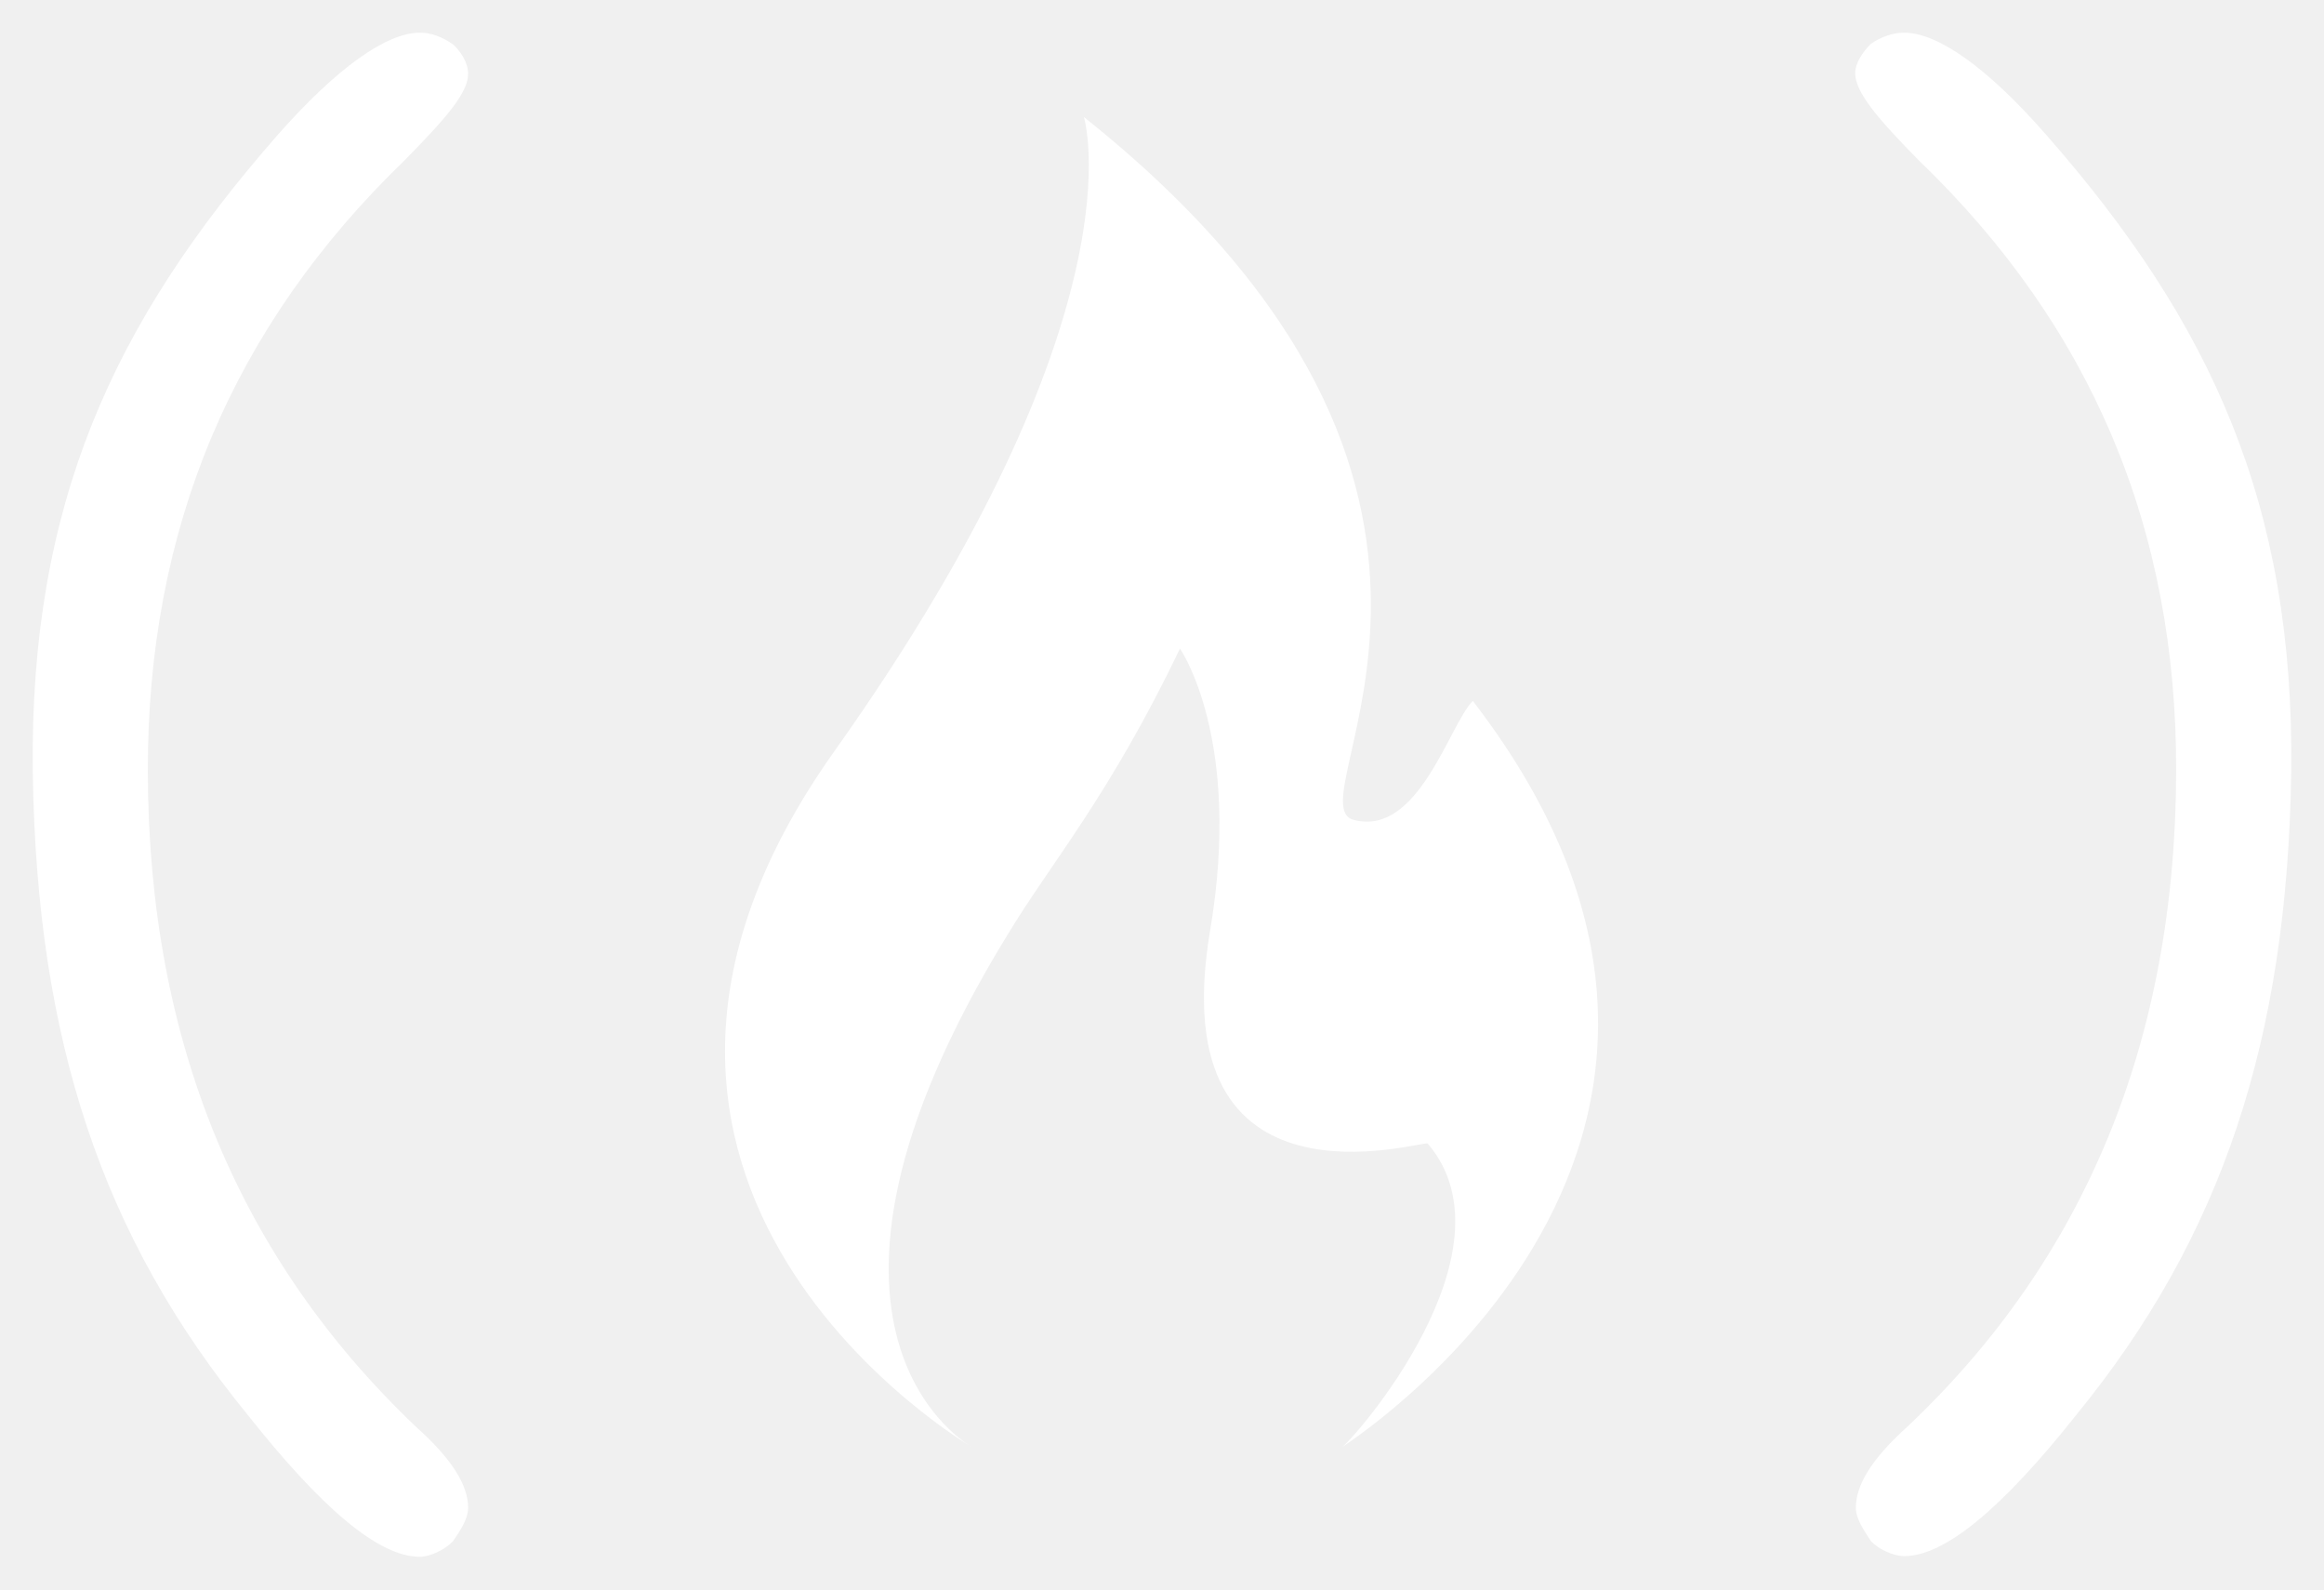
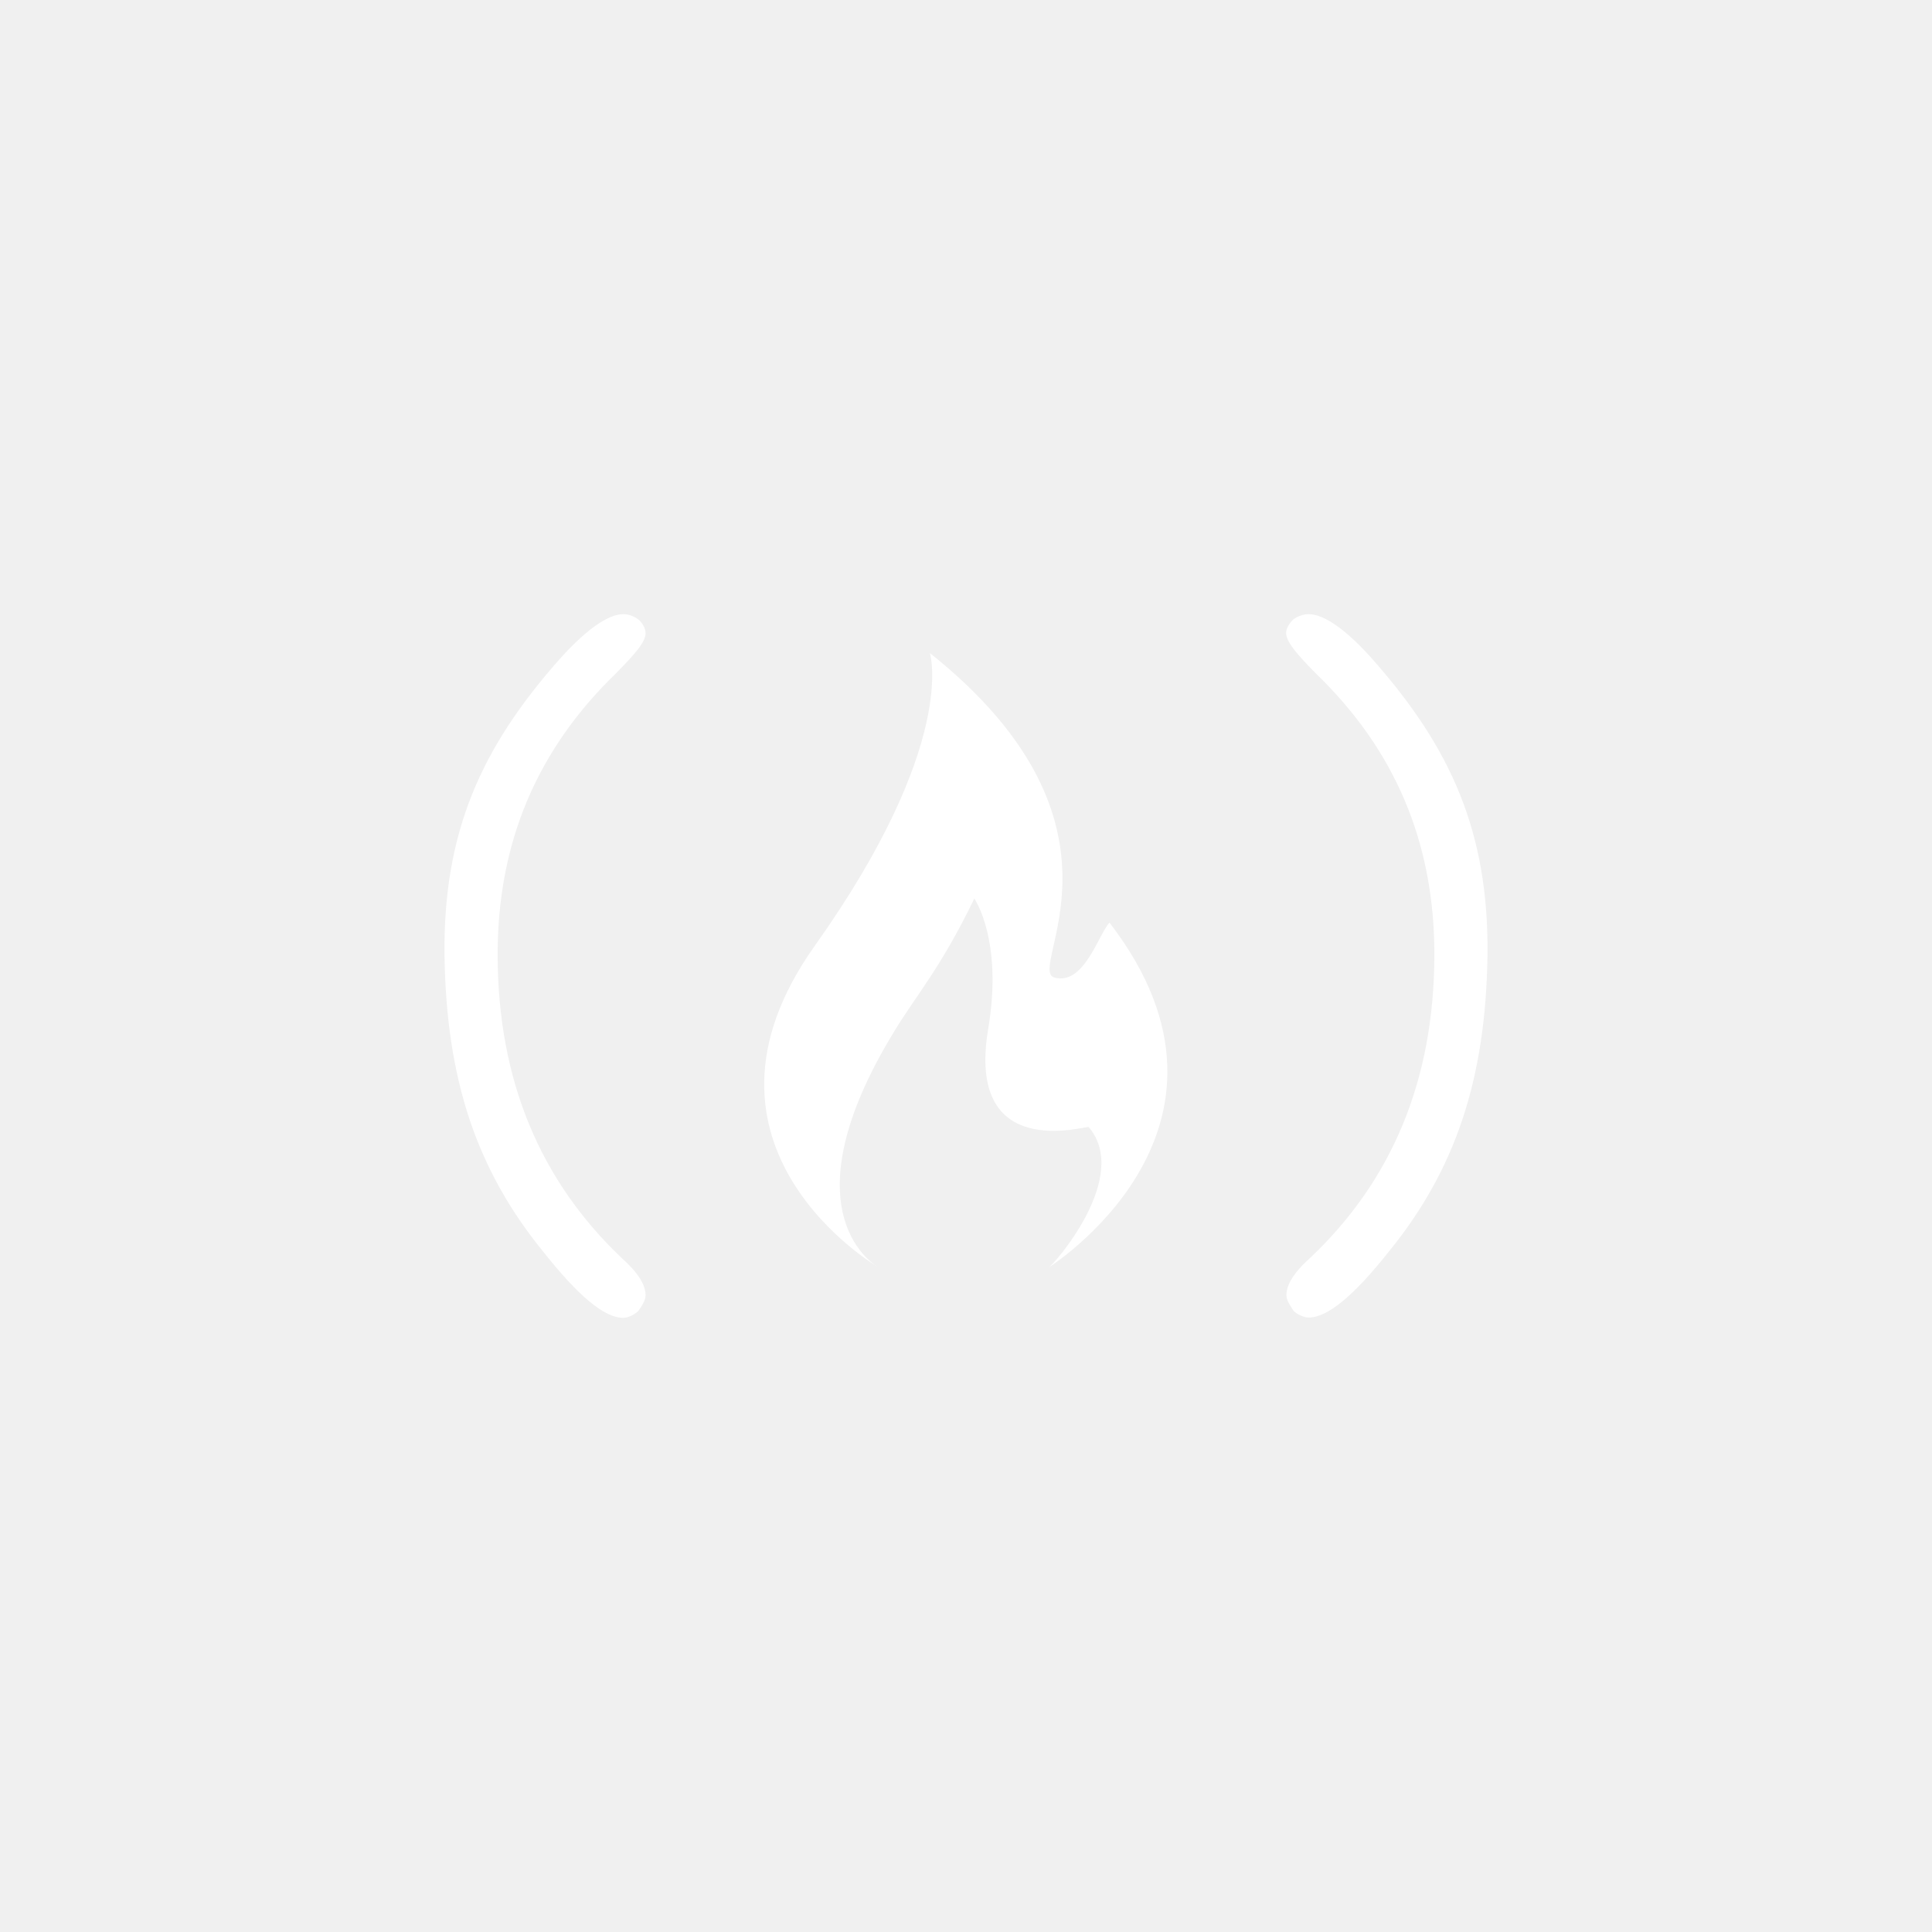
- <svg xmlns="http://www.w3.org/2000/svg" xmlns:xlink="http://www.w3.org/1999/xlink" height="24.31" version="1.1" viewBox="0 0 35.553 24.31" width="35.553" aria-label="currículo de freeCodeCamp" data-playwright-test-label="header-logo" id="svg30">
+ <svg xmlns="http://www.w3.org/2000/svg" xmlns:xlink="http://www.w3.org/1999/xlink" height="64" version="1.1" viewBox="0 0 64 64" width="64" aria-label="currículo de freeCodeCamp" data-playwright-test-label="header-logo" id="svg30">
  <defs id="defs1">
+     <path d="m 35.42,5.56 0.43,0.05 0.42,0.08 0.39,0.09 0.37,0.12 0.36,0.14 0.32,0.16 0.31,0.18 0.28,0.21 0.27,0.22 0.24,0.24 0.22,0.27 0.2,0.28 0.18,0.31 0.16,0.33 0.13,0.35 0.12,0.37 0.09,0.39 0.08,0.41 0.05,0.44 0.03,0.45 0.01,0.47 v 0.12 0.11 l -0.01,0.1 -0.04,0.2 -0.04,0.18 -0.03,0.08 -0.07,0.15 -0.04,0.06 -0.05,0.06 -0.04,0.06 -0.06,0.05 -0.05,0.05 -0.06,0.03 -0.06,0.04 -0.07,0.03 -0.08,0.02 -0.07,0.02 -0.16,0.02 h -8.9 v -0.07 h -0.02 v 1.84 l 0.01,0.24 0.03,0.24 0.03,0.23 0.06,0.22 0.07,0.2 0.09,0.2 0.1,0.17 0.12,0.18 0.13,0.15 0.15,0.16 0.17,0.13 0.18,0.13 0.2,0.11 0.21,0.11 0.23,0.09 0.24,0.09 0.27,0.06 0.27,0.07 0.3,0.05 0.31,0.03 0.32,0.03 0.34,0.02 0.36,0.01 h 0.13 l 0.13,-0.01 h 0.13 l 0.12,-0.01 h 0.13 l 0.24,-0.02 0.23,-0.02 0.11,-0.01 0.11,-0.02 0.21,-0.03 0.1,-0.01 0.1,-0.02 0.29,-0.06 0.09,-0.03 0.09,-0.02 0.08,-0.03 0.09,-0.03 0.08,-0.03 0.05,-0.01 0.15,-0.06 0.06,-0.03 0.06,-0.02 0.12,-0.06 0.21,-0.11 0.08,-0.04 0.07,-0.05 0.17,-0.09 0.08,-0.05 0.09,-0.05 0.09,-0.06 0.19,-0.13 0.1,-0.06 0.1,-0.07 0.11,-0.07 0.12,-0.12 0.13,-0.1 0.06,-0.05 0.05,-0.04 0.06,-0.04 0.05,-0.05 0.09,-0.07 0.1,-0.06 0.04,-0.03 0.04,-0.02 0.04,-0.03 0.07,-0.03 0.03,-0.01 0.04,-0.01 0.02,-0.01 0.05,-0.01 h 0.09 l 0.1,0.01 0.15,0.03 0.04,0.02 0.07,0.04 0.04,0.03 0.09,0.09 0.03,0.04 0.04,0.08 0.01,0.05 0.02,0.05 0.01,0.06 0.02,0.1 v 0.07 0.07 0.06 l -0.01,0.07 -0.01,0.06 -0.01,0.07 -0.06,0.2 -0.03,0.06 -0.04,0.07 -0.03,0.07 -0.04,0.07 -0.05,0.07 -0.05,0.06 -0.1,0.14 -0.13,0.13 -0.13,0.14 -0.16,0.14 -0.09,0.06 -0.08,0.08 -0.15,0.1 -0.15,0.11 -0.32,0.2 -0.17,0.09 -0.18,0.09 -0.18,0.08 -0.19,0.07 -0.19,0.08 -0.21,0.07 -0.42,0.12 -0.22,0.05 -0.23,0.05 -0.47,0.09 -0.5,0.06 -0.52,0.04 -0.27,0.01 -0.28,0.01 H 34.36 33.88 L 33.41,18.78 32.96,18.74 32.54,18.67 32.13,18.6 31.75,18.51 31.39,18.4 31.05,18.27 30.74,18.12 30.44,17.96 30.17,17.78 29.91,17.58 29.69,17.37 29.48,17.14 29.29,16.89 29.13,16.63 28.99,16.34 28.86,16.05 28.76,15.73 28.69,15.39 28.63,15.04 28.6,14.67 28.59,14.28 V 9.57 l 0.01,-0.14 0.01,-0.12 0.01,-0.13 0.04,-0.26 0.04,-0.13 0.03,-0.12 0.08,-0.24 0.1,-0.24 0.12,-0.23 0.06,-0.11 0.07,-0.12 0.08,-0.1 0.08,-0.11 0.08,-0.1 0.09,-0.11 0.19,-0.2 0.23,-0.23 0.3,-0.24 0.15,-0.11 0.17,-0.11 0.17,-0.1 0.17,-0.09 0.18,-0.09 0.38,-0.16 0.2,-0.07 0.42,-0.12 0.22,-0.05 0.23,-0.05 0.22,-0.04 0.24,-0.03 0.24,-0.04 0.24,-0.02 0.25,-0.02 0.52,-0.02 h 0.27 l 0.47,0.01 z m -2.04,1.6 -0.41,0.07 -0.39,0.1 -0.38,0.13 -0.37,0.15 -0.35,0.18 -0.32,0.25 -0.27,0.26 -0.23,0.28 -0.19,0.3 -0.13,0.31 -0.08,0.32 -0.03,0.35 v 0.96 h 8.19 L 38.33,9.84 38.08,9.01 37.65,8.32 37.05,7.79 36.29,7.41 35.34,7.18 34.23,7.11 33.8,7.12 Z" id="k" />
+     <path d="m 107.21,5.56 0.43,0.05 0.42,0.08 0.39,0.09 0.37,0.12 0.35,0.14 0.33,0.16 0.31,0.18 0.29,0.21 0.26,0.22 0.24,0.24 0.22,0.27 0.21,0.28 0.17,0.31 0.16,0.33 0.14,0.35 0.11,0.37 0.1,0.39 0.07,0.41 0.05,0.44 0.03,0.45 0.01,0.47 v 0.12 l -0.01,0.11 -0.02,0.2 -0.02,0.1 -0.02,0.09 -0.03,0.09 -0.02,0.08 -0.03,0.07 -0.04,0.08 -0.04,0.06 -0.1,0.12 -0.1,0.1 -0.13,0.07 -0.13,0.05 -0.08,0.02 -0.16,0.02 -8.92,0.01 v 1.76 l 0.01,0.24 0.02,0.24 0.04,0.23 0.06,0.22 0.07,0.2 0.08,0.2 0.11,0.17 0.11,0.18 0.14,0.15 0.15,0.16 0.17,0.13 0.18,0.13 0.19,0.11 0.22,0.11 0.23,0.09 0.24,0.09 0.26,0.06 0.28,0.07 0.3,0.05 0.31,0.03 0.32,0.03 0.34,0.02 0.36,0.01 h 0.13 l 0.13,-0.01 h 0.13 l 0.25,-0.01 0.24,-0.02 0.22,-0.02 0.12,-0.01 0.11,-0.02 0.31,-0.04 0.2,-0.04 0.19,-0.04 0.09,-0.03 0.09,-0.02 0.09,-0.03 0.08,-0.03 0.13,-0.04 0.04,-0.02 0.06,-0.02 0.05,-0.02 0.06,-0.03 0.05,-0.02 0.07,-0.03 0.2,-0.1 0.14,-0.08 0.08,-0.05 0.08,-0.04 0.08,-0.05 0.18,-0.1 0.18,-0.12 0.2,-0.13 0.1,-0.07 0.11,-0.07 0.06,-0.06 0.07,-0.06 0.05,-0.05 0.07,-0.05 0.05,-0.05 0.06,-0.04 0.11,-0.09 0.05,-0.03 0.05,-0.04 0.04,-0.03 0.05,-0.03 0.04,-0.03 0.04,-0.02 0.04,-0.03 0.07,-0.03 0.12,-0.04 h 0.02 0.09 0.05 l 0.06,0.01 0.09,0.02 0.05,0.01 0.12,0.06 0.12,0.12 0.03,0.04 0.04,0.08 0.01,0.05 0.02,0.05 0.02,0.11 0.01,0.05 V 15.87 16 l -0.01,0.07 -0.01,0.06 -0.01,0.07 -0.04,0.14 -0.02,0.06 -0.03,0.06 -0.04,0.07 -0.03,0.07 -0.09,0.14 -0.05,0.06 -0.05,0.07 -0.11,0.14 -0.21,0.2 -0.23,0.2 -0.09,0.08 -0.3,0.21 -0.15,0.1 -0.17,0.1 -0.17,0.09 -0.18,0.09 -0.18,0.08 -0.19,0.07 -0.2,0.08 -0.2,0.07 -0.42,0.12 -0.22,0.05 -0.23,0.05 -0.23,0.04 -0.24,0.05 -0.5,0.06 -0.52,0.04 -0.55,0.02 h -0.28 -0.49 l -0.46,-0.03 -0.45,-0.04 -0.43,-0.07 -0.39,-0.07 -0.39,-0.09 -0.36,-0.11 -0.33,-0.13 -0.33,-0.15 -0.29,-0.16 -0.27,-0.18 -0.25,-0.2 -0.23,-0.21 -0.22,-0.23 -0.18,-0.25 -0.17,-0.26 -0.14,-0.29 -0.12,-0.29 -0.1,-0.32 -0.08,-0.34 -0.05,-0.35 -0.04,-0.37 -0.01,-0.39 V 9.7 l 0.01,-0.13 V 9.43 l 0.02,-0.12 0.01,-0.13 0.02,-0.13 0.05,-0.26 0.12,-0.36 0.1,-0.24 0.11,-0.23 0.07,-0.11 0.07,-0.12 0.07,-0.1 0.09,-0.11 0.08,-0.1 0.09,-0.11 0.19,-0.2 0.1,-0.1 0.14,-0.13 0.14,-0.12 0.15,-0.12 0.15,-0.11 0.17,-0.11 0.17,-0.1 0.17,-0.09 0.19,-0.09 0.18,-0.08 0.19,-0.08 0.2,-0.07 0.42,-0.12 0.44,-0.1 0.23,-0.04 0.23,-0.03 0.25,-0.04 0.24,-0.02 0.25,-0.02 0.52,-0.02 h 0.27 l 0.48,0.01 z m -2.04,1.6 -0.41,0.07 -0.39,0.1 -0.38,0.13 -0.37,0.15 -0.34,0.18 -0.34,0.25 -0.29,0.26 -0.23,0.28 -0.17,0.3 -0.13,0.31 -0.07,0.32 -0.03,0.35 v 0.96 h 8.19 l -0.09,-0.98 -0.25,-0.83 -0.43,-0.69 -0.6,-0.53 -0.76,-0.38 -0.95,-0.23 -1.11,-0.07 -0.43,0.01 z" id="j" />
    <path d="m 203.57,0.17 c -0.12,0.12 -0.24,0.29 -0.24,0.45 0,0.29 0.34,0.69 0.97,1.33 2.63,2.53 3.95,5.62 3.94,9.35 -0.01,4.13 -1.4,7.45 -4.1,10.01 -0.57,0.51 -0.8,0.91 -0.8,1.25 0,0.17 0.12,0.34 0.23,0.51 0.11,0.12 0.34,0.23 0.51,0.23 0.62,0 1.5,-0.73 2.64,-2.17 2.22,-2.72 3.22,-5.73 3.28,-9.82 0.05,-4.1 -1.23,-6.88 -3.75,-9.75 C 205.35,0.53 204.59,0 204.08,0 c -0.17,0 -0.35,0.06 -0.51,0.17 z" id="b" />
+     <path d="m 124.75,1.76 c 1.14,0.86 1.73,2.07 1.73,3.55 0,0.68 -0.29,1.02 -0.86,1.02 -0.39,0 -0.68,-0.34 -0.85,-1.02 -0.11,-0.57 -0.34,-1.08 -0.62,-1.62 -0.52,-0.9 -1.61,-1.32 -3.32,-1.32 -1.49,0 -2.52,0.34 -3.14,1.08 -0.57,0.68 -0.91,1.72 -0.91,3.26 v 5.95 c 0,1.55 0.34,2.63 0.97,3.31 0.68,0.74 1.72,1.13 3.2,1.13 2.23,0 3.54,-0.79 3.82,-2.34 0.12,-0.57 0.17,-0.86 0.17,-0.91 0.12,-0.34 0.35,-0.51 0.68,-0.51 0.57,0 0.86,0.34 0.86,1.02 0,1.44 -0.57,2.52 -1.78,3.38 -0.97,0.62 -2.18,0.96 -3.77,0.96 -1.84,0 -3.26,-0.4 -4.3,-1.25 -1.16,-0.8 -1.73,-2.16 -1.73,-3.94 V 6.35 c 0,-3.77 1.95,-5.61 5.95,-5.61 1.61,0 2.86,0.34 3.9,1.02 z" id="n" />
+     <path d="m 14.21,6.57 c 0,-0.56 0.34,-0.79 1.02,-0.79 h 3.32 c 0.57,0 0.85,0.51 0.85,1.44 1.02,-1.08 2.12,-1.73 3.26,-1.73 0.96,0 1.72,0.29 2.23,0.86 0.57,0.57 0.8,1.38 0.8,2.29 0,0.63 -0.29,0.97 -0.8,0.97 -0.34,0 -0.57,-0.23 -0.68,-0.63 -0.23,-0.8 -0.34,-1.19 -0.4,-1.25 -0.22,-0.39 -0.68,-0.62 -1.25,-0.62 -0.62,0 -1.25,0.23 -1.78,0.68 -0.34,0.23 -0.8,0.74 -1.38,1.49 v 7.67 h 3.08 c 0.68,0 1.03,0.29 1.03,0.8 0,0.57 -0.35,0.86 -1.03,0.86 h -7.33 c -0.68,0 -1.02,-0.29 -1.02,-0.8 0,-0.57 0.34,-0.8 1.02,-0.8 h 2.52 v -0.07 h 0.02 V 7.37 h -2.46 c -0.68,0 -1.02,-0.28 -1.02,-0.8 z" id="l" />
+     <path d="m 96.68,0.04 0.06,0.02 0.06,0.03 0.05,0.03 0.06,0.04 0.13,0.13 0.03,0.06 0.04,0.06 0.03,0.07 0.02,0.07 0.04,0.16 0.04,0.18 0.01,0.2 v 0.1 16.84 0.08 l -0.01,0.07 v 0.07 l -0.04,0.13 -0.01,0.05 -0.03,0.06 -0.02,0.05 -0.06,0.09 -0.07,0.08 -0.05,0.03 -0.04,0.03 -0.05,0.03 -0.1,0.04 -0.06,0.02 -0.12,0.02 -0.07,0.01 H 96.41 L 96.28,18.87 96.24,18.86 96.2,18.84 96.16,18.83 96.13,18.81 96.1,18.8 96.07,18.77 96.04,18.75 95.98,18.7 95.96,18.67 95.89,18.55 95.88,18.51 95.86,18.46 95.85,18.42 95.83,18.37 V 18.32 18.24 18.2 18.16 L 95.82,18.12 V 18.08 L 95.81,18.04 V 18 17.96 L 95.8,17.91 V 17.87 17.82 L 95.79,17.73 V 17.67 L 95.78,17.63 V 17.57 17.46 L 95.77,17.4 v -0.13 l -0.13,0.09 -0.13,0.08 -0.13,0.09 -0.24,0.14 -0.11,0.08 -0.12,0.07 -0.21,0.12 -0.1,0.06 -0.09,0.06 -0.1,0.05 -0.25,0.14 -0.14,0.08 -0.14,0.06 -0.12,0.05 -0.05,0.02 -0.09,0.04 -0.09,0.03 -0.09,0.02 -0.19,0.06 -0.4,0.08 -0.21,0.03 -0.22,0.03 -0.11,0.02 -0.23,0.02 h -0.12 l -0.12,0.01 h -0.11 l -0.12,0.01 h -0.46 l -0.21,-0.01 -0.2,-0.01 -0.2,-0.02 -0.19,-0.01 -0.2,-0.03 -0.18,-0.02 -0.37,-0.07 -0.34,-0.08 -0.18,-0.05 -0.32,-0.1 -0.32,-0.12 -0.15,-0.07 -0.15,-0.06 -0.42,-0.24 -0.13,-0.08 -0.14,-0.1 -0.28,-0.22 -0.12,-0.11 -0.12,-0.13 -0.11,-0.12 -0.11,-0.13 -0.1,-0.14 L 86.52,16.75 86.35,16.46 86.28,16.31 86.21,16.15 86.15,15.99 86.1,15.83 86.05,15.65 86.01,15.47 85.98,15.3 85.96,15.11 85.93,14.92 85.92,14.73 V 9.52 l 0.01,-0.19 0.03,-0.18 0.02,-0.18 0.03,-0.18 0.08,-0.34 0.05,-0.16 0.06,-0.16 0.06,-0.15 0.08,-0.15 0.07,-0.15 0.18,-0.28 0.2,-0.26 0.1,-0.12 0.24,-0.24 0.26,-0.22 0.14,-0.1 0.39,-0.24 0.15,-0.07 0.28,-0.14 0.31,-0.12 0.15,-0.05 0.33,-0.1 0.33,-0.08 0.72,-0.12 0.37,-0.03 0.38,-0.02 h 0.45 l 0.25,0.02 h 0.12 0.13 l 0.12,0.02 0.12,0.01 0.22,0.02 0.22,0.04 0.11,0.01 0.21,0.04 0.1,0.02 0.09,0.02 0.28,0.08 0.09,0.03 0.09,0.04 0.08,0.03 0.09,0.03 0.08,0.04 0.09,0.03 0.09,0.04 0.1,0.05 0.17,0.09 0.29,0.16 0.09,0.05 0.29,0.19 0.2,0.14 0.09,0.07 0.4,0.32 V 1.19 l 0.01,-0.1 V 0.89 L 95.65,0.71 95.66,0.63 95.69,0.55 95.71,0.48 95.74,0.41 95.77,0.35 95.81,0.29 95.85,0.25 95.89,0.2 95.93,0.16 95.98,0.12 96.08,0.06 96.14,0.04 96.27,0.01 96.33,0 h 0.14 l 0.07,0.01 z m -5.7,7.19 -0.26,0.03 -0.26,0.02 -0.25,0.05 -0.24,0.05 -0.23,0.05 -0.42,0.16 -0.19,0.09 -0.18,0.1 -0.2,0.15 -0.2,0.16 -0.17,0.17 -0.15,0.17 -0.14,0.19 -0.11,0.2 -0.1,0.2 -0.08,0.23 -0.05,0.23 -0.04,0.23 -0.01,0.26 v 4.52 l 0.01,0.26 0.03,0.25 0.05,0.23 0.07,0.23 0.09,0.21 0.12,0.2 0.13,0.19 0.16,0.17 0.17,0.16 0.2,0.14 0.22,0.14 0.19,0.09 0.42,0.16 0.22,0.07 0.22,0.06 0.24,0.06 0.25,0.04 0.26,0.04 0.27,0.03 0.56,0.02 0.47,-0.01 0.44,-0.04 0.43,-0.06 0.21,-0.04 0.2,-0.06 0.38,-0.12 0.17,-0.07 0.14,-0.1 0.16,-0.11 0.15,-0.11 0.16,-0.12 0.17,-0.12 0.16,-0.13 0.18,-0.13 0.17,-0.15 0.18,-0.15 0.36,-0.32 V 8.81 L 95.5,8.65 95.29,8.51 95.09,8.37 94.89,8.24 94.7,8.12 94.52,8.01 94.35,7.9 94.19,7.81 93.89,7.67 93.76,7.61 93.57,7.54 93.19,7.42 92.99,7.37 92.59,7.29 92.38,7.26 92.17,7.24 91.96,7.23 91.53,7.22 h -0.28 z" id="c" />
    <path d="m 195.66,12.04 c -0.99,-0.25 3.06,-5.03 -4.13,-10.75 0,0 0.94,3 -3.81,9.69 -4.76,6.68 2.11,10.66 2.11,10.66 0,0 -3.22,-1.72 0.53,-7.84 0.67,-1.11 1.55,-2.11 2.64,-4.38 0,0 0.96,1.37 0.46,4.32 -0.75,4.47 3.27,3.19 3.33,3.25 1.41,1.65 -1.16,4.56 -1.32,4.65 -0.16,0.09 7.34,-4.5 2.01,-11.42 -0.36,0.36 -0.83,2.08 -1.82,1.82 z" id="e" />
+     <path d="m 135.26,5.37 0.19,0.01 0.18,0.02 0.18,0.01 0.18,0.02 0.34,0.04 0.16,0.02 0.16,0.04 0.15,0.02 0.14,0.04 0.15,0.03 0.28,0.08 0.26,0.08 0.36,0.15 0.12,0.06 0.11,0.05 0.1,0.06 0.11,0.06 0.12,0.08 0.1,0.09 0.11,0.09 0.2,0.2 0.18,0.22 0.16,0.24 0.07,0.12 0.14,0.26 0.12,0.29 0.05,0.14 0.04,0.15 0.05,0.16 0.04,0.15 0.03,0.17 0.02,0.16 0.04,0.36 0.01,0.18 0.02,0.18 v 6.1 0.08 0.08 l 0.02,0.28 0.01,0.07 0.02,0.12 0.02,0.06 0.01,0.06 0.03,0.11 0.02,0.05 0.06,0.14 0.03,0.04 0.02,0.04 0.03,0.04 0.06,0.07 0.08,0.08 0.02,0.01 v 0.01 h 0.03 l 0.01,0.02 0.05,0.02 0.02,0.01 0.05,0.02 0.03,0.02 0.04,0.01 0.11,0.04 0.12,0.05 0.1,0.04 0.04,0.01 0.05,0.02 0.05,0.03 0.09,0.03 0.07,0.03 0.02,0.02 0.03,0.02 0.05,0.04 0.02,0.02 0.02,0.03 0.02,0.02 0.04,0.06 0.03,0.06 0.01,0.04 0.01,0.03 0.02,0.08 v 0.04 l 0.01,0.04 0.01,0.05 v 0.05 l 0.01,0.05 v 0.21 l -0.02,0.05 v 0.04 l -0.01,0.05 -0.01,0.04 -0.02,0.04 -0.01,0.04 -0.02,0.03 -0.03,0.04 -0.05,0.06 -0.02,0.03 -0.04,0.02 -0.11,0.06 -0.08,0.04 -0.1,0.02 -0.1,0.01 h -0.06 -0.11 -0.02 -0.01 l -0.03,-0.01 h -0.02 -0.02 l -0.1,-0.02 -0.03,-0.02 h -0.03 l -0.06,-0.02 -0.11,-0.03 -0.12,-0.03 -0.05,-0.01 -0.04,-0.01 -0.05,-0.02 -0.21,-0.07 -0.07,-0.02 -0.07,-0.03 -0.24,-0.08 -0.1,-0.04 -0.05,-0.01 -0.04,-0.02 -0.05,-0.01 -0.04,-0.01 -0.04,-0.02 -0.03,-0.01 -0.07,-0.02 -0.07,-0.03 -0.03,-0.01 -0.01,-0.01 -0.02,-0.01 h -0.03 -0.04 l -0.03,-0.02 -0.03,-0.01 -0.04,-0.01 -0.02,-0.02 -0.06,-0.04 -0.03,-0.03 -0.02,-0.03 -0.03,-0.03 -0.02,-0.03 -0.02,-0.04 -0.03,-0.04 -0.02,-0.04 -0.01,-0.04 -0.03,-0.04 -0.02,-0.05 -0.03,-0.09 -0.06,-0.21 -0.02,-0.06 -0.23,0.16 -0.22,0.15 -0.1,0.07 -0.2,0.12 -0.1,0.07 -0.34,0.22 -0.08,0.04 -0.07,0.05 -0.21,0.12 -0.06,0.04 -0.16,0.08 -0.05,0.02 -0.09,0.04 -0.04,0.01 -0.06,0.04 -0.07,0.02 -0.15,0.05 -0.4,0.1 -0.08,0.01 -0.18,0.03 -0.09,0.01 -0.09,0.02 -0.28,0.03 -0.2,0.02 h -0.1 l -0.11,0.01 h -0.1 -0.49 -0.16 l -0.16,-0.01 -0.31,-0.02 -0.3,-0.03 -0.15,-0.02 -0.15,-0.03 -0.28,-0.05 -0.27,-0.06 -0.14,-0.04 -0.13,-0.04 -0.12,-0.04 -0.13,-0.05 -0.24,-0.09 -0.12,-0.06 -0.11,-0.05 -0.11,-0.06 -0.11,-0.07 -0.11,-0.06 -0.1,-0.07 -0.24,-0.16 -0.22,-0.19 -0.1,-0.1 -0.09,-0.1 -0.1,-0.1 -0.24,-0.33 -0.14,-0.24 -0.06,-0.12 -0.06,-0.13 -0.05,-0.12 -0.05,-0.13 -0.08,-0.27 -0.06,-0.28 -0.04,-0.3 -0.02,-0.3 v -0.32 l 0.01,-0.15 0.01,-0.16 0.02,-0.14 0.05,-0.3 0.07,-0.28 0.05,-0.14 0.11,-0.26 0.12,-0.26 0.15,-0.24 0.16,-0.22 0.09,-0.11 0.1,-0.11 0.2,-0.2 0.11,-0.09 0.23,-0.18 0.13,-0.08 0.33,-0.24 0.24,-0.13 0.26,-0.13 0.13,-0.05 0.26,-0.11 0.14,-0.05 0.42,-0.12 0.15,-0.03 0.14,-0.04 0.15,-0.02 0.15,-0.03 0.16,-0.02 0.15,-0.01 0.16,-0.02 0.48,-0.03 h 0.3 l 0.13,0.01 h 0.14 l 0.29,0.02 0.14,0.02 0.15,0.02 0.14,0.02 0.16,0.02 0.14,0.02 0.15,0.04 0.16,0.02 0.15,0.03 0.32,0.08 0.49,0.12 0.16,0.05 0.51,0.15 0.36,0.12 0.17,0.06 V 9.55 9.43 l -0.01,-0.11 -0.01,-0.1 -0.01,-0.12 -0.02,-0.09 -0.02,-0.11 -0.04,-0.1 -0.03,-0.1 -0.03,-0.09 -0.05,-0.09 -0.04,-0.09 -0.11,-0.16 -0.06,-0.09 -0.06,-0.07 -0.07,-0.08 -0.15,-0.14 -0.08,-0.07 -0.18,-0.12 -0.1,-0.06 -0.2,-0.1 -0.11,-0.06 -0.07,-0.03 -0.16,-0.06 -0.34,-0.11 -0.26,-0.06 -0.1,-0.02 -0.09,-0.01 -0.1,-0.02 -0.09,-0.01 -0.3,-0.03 -0.1,-0.02 h -0.1 L 135,7.1 134.9,7.09 h -0.11 -0.1 -0.47 l -0.25,0.01 -0.24,0.01 -0.23,0.02 -0.42,0.06 -0.2,0.03 -0.19,0.04 -0.17,0.05 -0.17,0.06 -0.16,0.05 -0.15,0.07 -0.14,0.07 -0.13,0.07 -0.12,0.09 -0.12,0.08 -0.1,0.1 -0.09,0.1 -0.09,0.11 -0.08,0.11 -0.06,0.11 -0.06,0.13 -0.05,0.13 -0.04,0.14 -0.03,0.14 -0.01,0.07 -0.02,0.06 -0.04,0.22 -0.02,0.09 -0.01,0.05 -0.01,0.04 -0.01,0.03 v 0.04 l -0.02,0.06 -0.01,0.06 -0.01,0.04 v 0.02 l -0.01,0.02 v 0.01 0.01 0.03 l -0.02,0.03 -0.03,0.07 -0.01,0.02 -0.05,0.06 -0.01,0.02 -0.03,0.02 -0.05,0.05 -0.02,0.01 -0.02,0.02 -0.03,0.01 -0.03,0.02 -0.09,0.03 -0.04,0.01 -0.06,0.02 h -0.04 -0.04 l -0.03,0.01 h -0.15 l -0.06,-0.01 -0.13,-0.02 -0.06,-0.01 -0.15,-0.06 -0.1,-0.06 -0.04,-0.04 -0.04,-0.03 -0.08,-0.08 -0.03,-0.05 -0.05,-0.09 -0.03,-0.06 -0.01,-0.06 -0.04,-0.12 -0.01,-0.06 V 9.3 L 129.17,9.22 V 9.05 l 0.01,-0.1 v -0.1 l 0.02,-0.1 0.01,-0.1 0.04,-0.2 0.05,-0.2 0.03,-0.1 0.03,-0.09 0.08,-0.2 0.05,-0.1 0.09,-0.19 0.18,-0.28 0.06,-0.09 0.07,-0.09 0.22,-0.27 0.08,-0.09 0.1,-0.11 0.22,-0.2 0.12,-0.09 0.26,-0.18 0.14,-0.08 0.15,-0.08 0.16,-0.08 0.15,-0.06 0.17,-0.07 0.18,-0.06 0.18,-0.05 0.38,-0.1 0.2,-0.04 0.42,-0.08 0.44,-0.05 0.46,-0.04 0.24,-0.01 h 0.25 l 0.25,-0.01 h 0.2 l 0.2,0.01 z m -2.41,7.31 -0.68,0.24 -0.54,0.35 -0.38,0.44 -0.23,0.54 -0.07,0.64 0.02,0.34 0.06,0.31 0.11,0.3 0.15,0.27 0.2,0.25 0.25,0.2 0.29,0.17 0.25,0.13 0.28,0.12 0.3,0.09 0.32,0.08 0.34,0.05 0.36,0.03 0.38,0.01 0.34,-0.01 0.32,-0.02 0.32,-0.04 0.31,-0.07 0.3,-0.07 0.3,-0.11 0.29,-0.13 0.2,-0.12 0.22,-0.15 0.25,-0.16 0.26,-0.18 0.28,-0.21 0.3,-0.22 0.31,-0.23 v -2.41 l -0.54,-0.16 -0.53,-0.14 -0.53,-0.11 -0.52,-0.09 -0.51,-0.07 -0.49,-0.04 -0.48,-0.01 -0.98,0.05 z" id="m" />
+     <path d="M 0.97,5.8 H 2.81 V 4.19 C 2.81,1.39 4.25,0 7.05,0 c 1.14,0 2.12,0.23 2.86,0.63 0.96,0.57 1.5,1.5 1.5,2.58 0,0.73 -0.29,1.02 -0.8,1.02 C 10.27,4.23 9.93,4 9.75,3.6 9.53,2.87 9.3,2.47 9.19,2.28 8.85,1.88 8.16,1.65 7.18,1.65 5.46,1.65 4.61,2.5 4.61,4.23 V 5.78 H 7.92 C 8.66,5.78 9,6.07 9,6.57 9,7.14 8.66,7.37 7.92,7.37 H 4.61 v 10.48 c 0,0.62 -0.29,0.96 -0.8,0.96 -0.57,0 -0.8,-0.34 -0.8,-0.96 V 7.39 H 0.97 C 0.34,7.39 0,7.11 0,6.6 0,6.02 0.34,5.8 0.97,5.8 Z" id="a" />
+     <path d="m 78.8,5.55 0.61,0.08 0.56,0.12 0.52,0.15 0.48,0.18 0.43,0.22 0.38,0.25 0.34,0.29 0.29,0.32 0.25,0.35 0.21,0.39 0.16,0.42 0.11,0.45 0.07,0.49 0.02,0.51 v 4.71 l -0.02,0.52 -0.07,0.48 -0.11,0.46 -0.15,0.42 -0.2,0.38 -0.24,0.35 -0.29,0.32 -0.33,0.29 -0.38,0.25 -0.42,0.22 -0.47,0.19 -0.51,0.15 -0.55,0.11 -0.6,0.09 -0.64,0.05 -0.68,0.02 -0.72,-0.01 -0.68,-0.04 -0.63,-0.08 -0.58,-0.11 -0.53,-0.15 -0.48,-0.18 -0.43,-0.22 -0.39,-0.25 -0.34,-0.29 -0.3,-0.32 L 72.24,16.77 72.03,16.39 71.88,15.96 71.77,15.5 71.7,15.01 71.68,14.48 V 9.77 L 71.7,9.26 71.77,8.77 71.88,8.32 72.04,7.9 72.24,7.51 72.5,7.16 72.79,6.84 73.13,6.55 73.52,6.3 73.95,6.08 74.42,5.9 74.94,5.75 75.5,5.63 l 0.61,-0.08 0.65,-0.06 0.7,-0.01 0.69,0.01 z m -2.67,1.61 -0.53,0.1 -0.47,0.13 -0.42,0.17 -0.37,0.21 -0.31,0.24 -0.25,0.28 -0.2,0.32 -0.14,0.35 -0.09,0.39 -0.02,0.42 v 4.71 l 0.02,0.42 0.09,0.39 0.14,0.36 0.21,0.31 0.26,0.28 0.31,0.24 0.37,0.2 0.43,0.17 0.49,0.12 0.55,0.09 0.6,0.04 h 0.66 0.64 l 0.59,-0.04 0.54,-0.08 0.48,-0.12 0.42,-0.16 0.37,-0.2 0.31,-0.23 0.26,-0.28 0.2,-0.32 0.14,-0.36 0.09,-0.4 0.03,-0.43 V 9.77 L 81.5,9.35 81.41,8.96 81.27,8.61 81.07,8.29 80.8,8.01 80.49,7.77 80.11,7.56 79.67,7.39 79.18,7.26 78.63,7.16 78.01,7.11 77.34,7.09 76.71,7.11 Z" id="i" />
    <path d="m 181.88,0.18 c 0.12,0.11 0.23,0.28 0.23,0.45 0,0.29 -0.34,0.68 -0.97,1.32 -2.62,2.53 -3.94,5.62 -3.93,9.36 0.01,4.12 1.4,7.44 4.1,10.01 0.56,0.5 0.8,0.9 0.8,1.24 0,0.17 -0.12,0.35 -0.23,0.51 -0.11,0.12 -0.34,0.24 -0.51,0.24 -0.63,0 -1.5,-0.74 -2.64,-2.18 -2.22,-2.72 -3.22,-5.72 -3.28,-9.82 -0.05,-4.1 1.23,-6.88 3.75,-9.75 0.9,-1.02 1.66,-1.56 2.17,-1.56 0.17,0 0.34,0.06 0.51,0.18 z" id="f" />
+     <path d="m 149.59,6.94 c 0.45,-0.57 0.85,-0.92 1.25,-1.08 0.39,-0.23 0.96,-0.34 1.6,-0.34 1.96,0 2.98,0.96 2.98,2.85 v 9.29 c 0,0.79 -0.28,1.14 -0.85,1.14 -0.57,0 -0.8,-0.35 -0.8,-1.14 v -8.7 c 0,-1.19 -0.51,-1.83 -1.49,-1.83 -0.74,0 -1.5,0.45 -2.12,1.32 v 9.29 c 0,0.79 -0.29,1.13 -0.8,1.13 -0.51,0 -0.8,-0.34 -0.8,-1.13 V 9.15 c 0,-1.33 -0.56,-1.95 -1.61,-1.95 -0.68,0 -1.32,0.46 -2,1.33 v 9.22 c 0,0.8 -0.29,1.14 -0.86,1.14 -0.57,0 -0.79,-0.34 -0.79,-1.14 V 6.37 c 0,-0.57 0.22,-0.8 0.68,-0.8 0.23,0 0.45,0.17 0.57,0.51 0.11,0.15 0.17,0.44 0.17,0.78 0.53,-0.57 0.87,-0.91 1.02,-1.03 0.34,-0.22 0.8,-0.34 1.44,-0.34 0.91,0 1.72,0.46 2.41,1.45 z" id="g" />
+     <path d="m 49.79,5.56 0.44,0.05 0.41,0.08 0.4,0.09 0.37,0.12 0.35,0.14 0.33,0.16 0.31,0.18 0.28,0.21 0.27,0.22 0.24,0.24 0.22,0.27 0.2,0.28 0.18,0.31 0.16,0.33 0.13,0.35 0.11,0.37 0.1,0.39 0.07,0.41 0.06,0.44 0.03,0.45 0.01,0.47 v 0.12 l -0.01,0.11 -0.01,0.1 -0.03,0.2 -0.02,0.09 -0.03,0.09 -0.02,0.08 -0.08,0.15 -0.03,0.06 -0.1,0.12 -0.05,0.05 -0.06,0.05 -0.05,0.03 -0.07,0.04 -0.07,0.03 -0.14,0.04 -0.08,0.01 -0.09,0.01 h -8.89 v -0.07 h -0.02 v 1.84 l 0.01,0.24 0.02,0.24 0.04,0.23 0.06,0.22 0.06,0.2 0.09,0.2 0.1,0.17 0.12,0.18 0.14,0.15 0.15,0.16 0.16,0.13 0.18,0.13 0.2,0.11 0.22,0.11 0.22,0.09 0.25,0.09 0.26,0.06 0.28,0.07 0.29,0.05 0.31,0.03 0.33,0.03 0.34,0.02 0.36,0.01 h 0.13 l 0.13,-0.01 h 0.12 l 0.13,-0.01 h 0.12 l 0.24,-0.02 0.23,-0.02 0.11,-0.01 0.12,-0.02 0.31,-0.04 0.1,-0.02 0.09,-0.02 0.1,-0.02 0.09,-0.02 0.1,-0.03 0.09,-0.02 0.16,-0.06 0.09,-0.03 0.04,-0.01 0.05,-0.02 0.06,-0.02 0.05,-0.02 0.05,-0.03 0.06,-0.02 0.06,-0.03 0.07,-0.03 0.14,-0.07 0.14,-0.08 0.08,-0.05 0.08,-0.04 0.08,-0.05 0.18,-0.1 0.08,-0.06 0.19,-0.13 0.1,-0.06 0.11,-0.07 0.1,-0.07 0.13,-0.12 0.13,-0.1 0.05,-0.05 0.06,-0.04 0.05,-0.04 0.06,-0.05 0.09,-0.07 0.09,-0.06 0.05,-0.03 0.04,-0.02 0.04,-0.03 0.07,-0.03 0.09,-0.03 0.05,-0.01 h 0.09 l 0.1,0.01 0.15,0.03 0.04,0.02 0.07,0.04 0.04,0.03 0.09,0.09 0.03,0.04 0.04,0.08 0.02,0.1 0.02,0.06 v 0.05 l 0.01,0.05 v 0.07 l 0.01,0.07 -0.01,0.06 v 0.07 l -0.01,0.06 -0.01,0.07 -0.07,0.2 -0.03,0.06 -0.06,0.14 -0.09,0.14 -0.05,0.06 -0.11,0.14 -0.12,0.13 -0.14,0.14 -0.16,0.14 -0.08,0.06 -0.08,0.08 -0.15,0.1 -0.15,0.11 -0.32,0.2 -0.17,0.09 -0.18,0.09 -0.18,0.08 -0.19,0.07 -0.2,0.08 -0.2,0.07 -0.21,0.06 -0.22,0.06 -0.44,0.1 -0.47,0.09 -0.5,0.06 -0.52,0.04 -0.55,0.02 H 48.74 48.25 L 47.78,18.78 47.34,18.74 46.91,18.67 46.51,18.6 46.13,18.51 45.77,18.4 45.43,18.27 45.11,18.12 44.82,17.96 44.55,17.78 44.29,17.58 44.06,17.37 43.85,17.14 43.66,16.89 43.5,16.63 43.36,16.34 43.24,16.05 43.14,15.73 43.06,15.39 43,15.04 42.97,14.67 42.96,14.28 V 9.57 l 0.01,-0.14 0.01,-0.12 0.06,-0.39 0.03,-0.13 0.03,-0.12 0.05,-0.12 0.08,-0.24 0.06,-0.12 0.11,-0.23 0.07,-0.11 0.07,-0.12 0.07,-0.1 0.08,-0.11 0.09,-0.1 0.09,-0.11 0.18,-0.2 0.1,-0.1 0.14,-0.13 0.29,-0.24 0.32,-0.22 0.17,-0.1 0.36,-0.18 0.38,-0.16 0.2,-0.07 0.42,-0.12 0.44,-0.1 0.23,-0.04 0.23,-0.03 0.24,-0.04 0.24,-0.02 0.26,-0.02 0.52,-0.02 h 0.26 l 0.48,0.01 z m -2.04,1.6 -0.4,0.07 -0.4,0.1 -0.38,0.13 -0.36,0.15 -0.35,0.18 -0.34,0.25 -0.28,0.26 -0.23,0.28 -0.17,0.3 -0.13,0.31 -0.08,0.32 -0.02,0.35 v 0.96 h 8.18 L 52.71,9.84 52.45,9.01 52.03,8.32 51.43,7.79 50.66,7.41 49.72,7.18 48.61,7.11 48.17,7.12 Z" id="h" />
+     <path d="m 67.34,1.76 c 1.14,0.86 1.73,2.07 1.73,3.55 0,0.68 -0.29,1.02 -0.86,1.02 -0.4,0 -0.68,-0.34 -0.85,-1.02 C 67.24,4.74 67.02,4.23 66.74,3.69 66.22,2.79 65.13,2.37 63.42,2.37 c -1.5,0 -2.52,0.34 -3.14,1.08 -0.57,0.68 -0.92,1.72 -0.92,3.26 v 5.95 c 0,1.55 0.35,2.63 0.97,3.31 0.68,0.74 1.73,1.13 3.21,1.13 2.23,0 3.54,-0.79 3.82,-2.34 0.11,-0.57 0.17,-0.86 0.17,-0.91 0.11,-0.34 0.34,-0.51 0.68,-0.51 0.57,0 0.86,0.34 0.86,1.02 0,1.44 -0.58,2.52 -1.79,3.38 -0.96,0.62 -2.18,0.96 -3.77,0.96 -1.83,0 -3.25,-0.4 -4.3,-1.25 C 58,16.65 57.49,15.29 57.49,13.51 V 6.35 c 0,-3.77 1.93,-5.61 5.95,-5.61 1.61,0 2.86,0.34 3.9,1.02 z" id="o" />
+     <path d="m 158.79,5.43 0.12,0.04 0.03,0.02 0.03,0.01 0.03,0.03 0.06,0.04 0.03,0.03 0.03,0.02 0.1,0.14 0.06,0.08 0.02,0.05 0.02,0.04 0.01,0.04 0.02,0.09 0.01,0.04 0.02,0.04 0.01,0.05 0.01,0.04 0.02,0.04 0.01,0.05 0.05,0.12 0.02,0.05 0.03,0.08 0.01,0.05 0.03,0.12 0.02,0.04 0.02,0.08 0.25,-0.12 0.49,-0.23 0.24,-0.11 0.23,-0.1 0.46,-0.18 0.22,-0.08 0.21,-0.08 0.21,-0.07 0.2,-0.06 0.2,-0.07 0.2,-0.05 0.38,-0.09 0.19,-0.04 0.34,-0.06 0.17,-0.02 0.32,-0.02 h 0.16 l 0.46,0.01 0.44,0.03 0.43,0.04 0.39,0.06 0.38,0.09 0.36,0.1 0.33,0.12 0.31,0.14 0.29,0.15 0.27,0.17 0.25,0.2 0.22,0.2 0.21,0.23 0.18,0.24 0.16,0.26 0.14,0.28 0.12,0.3 0.09,0.31 0.08,0.33 0.06,0.35 0.03,0.36 0.01,0.38 v 4.76 l -0.01,0.19 -0.01,0.18 -0.01,0.17 -0.03,0.18 -0.02,0.17 -0.08,0.32 -0.05,0.16 -0.05,0.15 -0.12,0.3 -0.08,0.14 -0.07,0.14 -0.09,0.14 -0.09,0.13 -0.09,0.12 -0.1,0.13 -0.11,0.12 -0.12,0.12 -0.11,0.12 -0.26,0.22 -0.24,0.18 -0.26,0.16 -0.14,0.07 -0.13,0.07 -0.15,0.07 -0.15,0.06 -0.15,0.05 -0.32,0.11 -0.33,0.08 -0.17,0.04 -0.36,0.06 -0.36,0.04 -0.19,0.02 -0.2,0.01 h -0.19 -0.44 l -0.24,-0.01 -0.24,-0.02 -0.23,-0.01 -0.46,-0.06 -0.22,-0.04 -0.44,-0.09 -0.21,-0.06 -0.21,-0.05 -0.21,-0.07 -0.21,-0.08 -0.4,-0.16 -0.2,-0.1 -0.19,-0.1 -0.2,-0.1 -0.19,-0.11 -0.19,-0.12 -0.36,-0.26 v 5.49 l -0.02,0.2 -0.01,0.09 -0.02,0.09 -0.06,0.24 -0.03,0.07 -0.04,0.07 -0.03,0.05 -0.04,0.06 -0.08,0.1 -0.1,0.08 -0.06,0.02 -0.05,0.03 -0.06,0.02 -0.06,0.01 -0.07,0.01 h -0.14 -0.06 l -0.07,-0.02 -0.05,-0.02 -0.06,-0.02 -0.11,-0.06 -0.04,-0.04 -0.05,-0.04 -0.08,-0.1 -0.04,-0.06 -0.03,-0.06 -0.02,-0.07 -0.03,-0.08 -0.04,-0.16 -0.02,-0.1 -0.01,-0.09 -0.01,-0.11 V 22.87 6.56 6.46 l 0.01,-0.09 0.01,-0.1 0.01,-0.09 0.01,-0.08 0.02,-0.08 0.03,-0.07 0.02,-0.08 0.05,-0.12 0.04,-0.06 0.03,-0.05 0.04,-0.05 0.04,-0.03 0.05,-0.04 0.04,-0.03 0.05,-0.03 0.11,-0.03 0.06,-0.01 h 0.09 l 0.03,0.01 z m 4.49,1.74 -0.46,0.04 -0.22,0.03 -0.21,0.03 -0.21,0.05 -0.38,0.1 -0.36,0.14 -0.15,0.07 -0.16,0.08 -0.15,0.1 -0.17,0.11 -0.16,0.12 -0.17,0.14 -0.17,0.15 -0.18,0.16 -0.18,0.18 -0.2,0.19 -0.2,0.2 v 6.54 h 0.06 v -0.03 l 0.47,0.28 0.45,0.25 0.45,0.24 0.42,0.19 0.41,0.18 0.4,0.14 0.38,0.12 0.36,0.09 0.35,0.07 0.34,0.04 0.32,0.02 0.28,-0.01 0.27,-0.01 0.26,-0.03 0.24,-0.03 0.25,-0.04 0.23,-0.05 0.22,-0.06 0.21,-0.07 0.2,-0.08 0.19,-0.09 0.17,-0.1 0.21,-0.13 0.18,-0.15 0.17,-0.15 0.14,-0.16 0.12,-0.17 0.1,-0.19 0.08,-0.19 0.06,-0.2 0.05,-0.22 0.02,-0.22 0.01,-0.23 V 9.86 L 167.61,9.58 167.58,9.32 167.53,9.09 167.46,8.86 167.37,8.65 167.26,8.45 167.12,8.27 166.97,8.1 166.79,7.95 166.59,7.8 166.37,7.68 166.19,7.59 166,7.5 165.8,7.44 165.59,7.37 165.37,7.32 165.13,7.27 164.89,7.23 164.63,7.2 164.36,7.18 164.08,7.17 163.79,7.16 163.54,7.17 Z" id="d" />
  </defs>
-   <g id="layer1" transform="translate(-174.9486,0.5000007)" style="fill:#ffffff">
+   <g id="layer1" transform="translate(-160.725,20.345)" style="fill:#ffffff">
    <use fill="#ffffff" xlink:href="#b" id="use5" style="fill:#ffffff" />
    <use fill-opacity="0" stroke="#000000" stroke-opacity="0" xlink:href="#b" id="use6" style="fill:#ffffff" />
    <use fill="#ffffff" xlink:href="#e" id="use13" style="fill:#ffffff" />
    <use fill-opacity="0" stroke="#000000" stroke-opacity="0" xlink:href="#e" id="use14" style="fill:#ffffff" />
    <use fill="#ffffff" xlink:href="#f" id="use21" style="fill:#ffffff" />
    <use fill-opacity="0" stroke="#000000" stroke-opacity="0" xlink:href="#f" id="use22" style="fill:#ffffff" />
  </g>
</svg>
